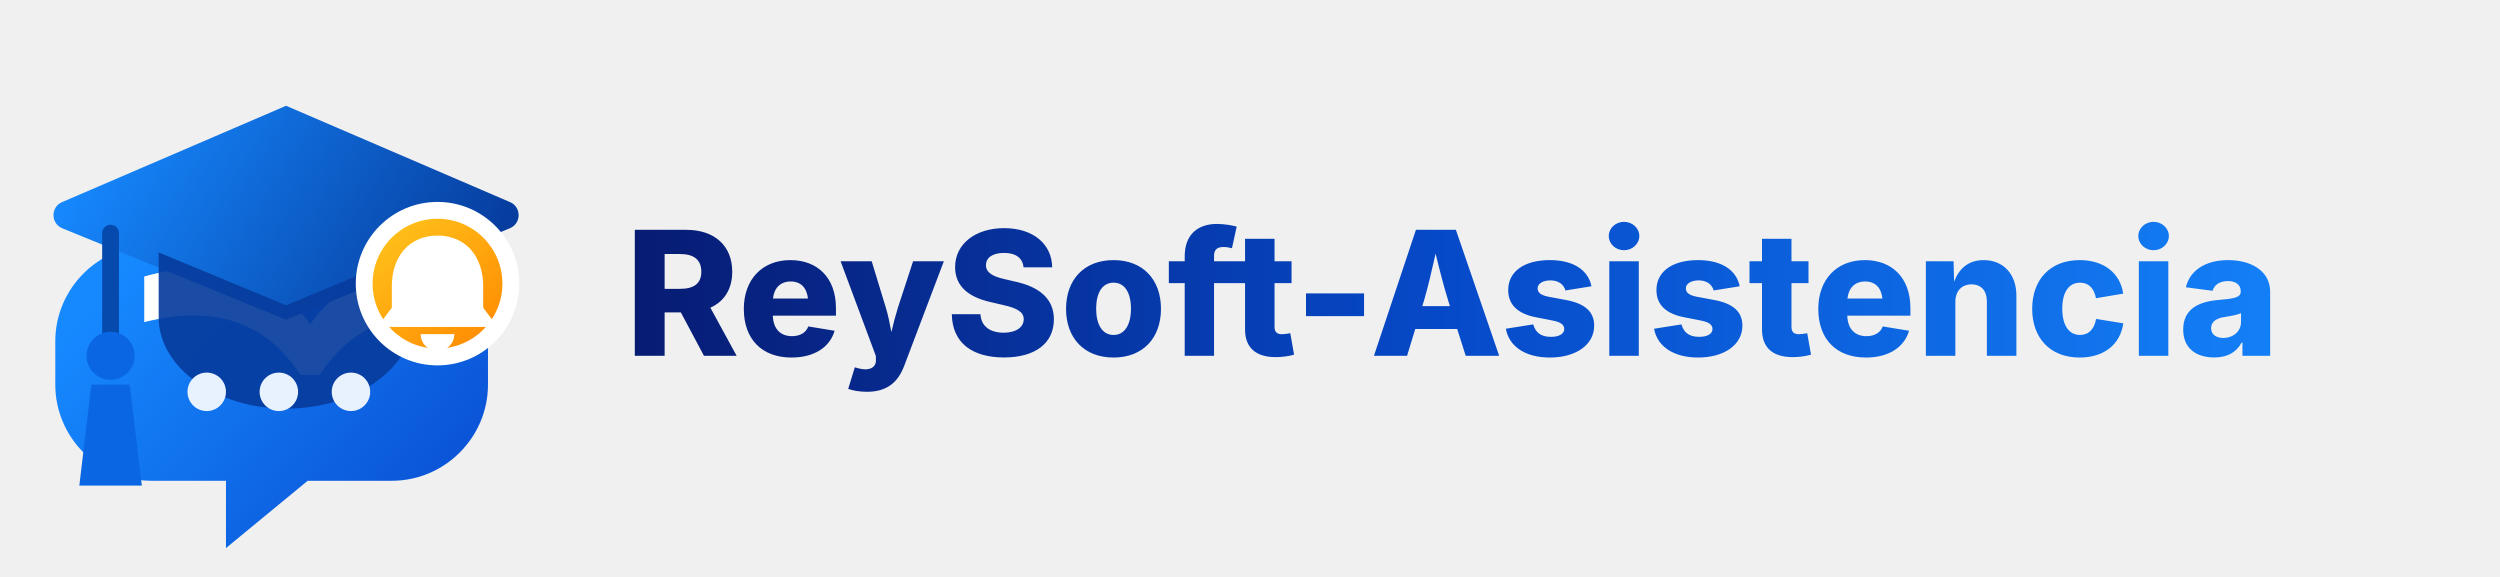
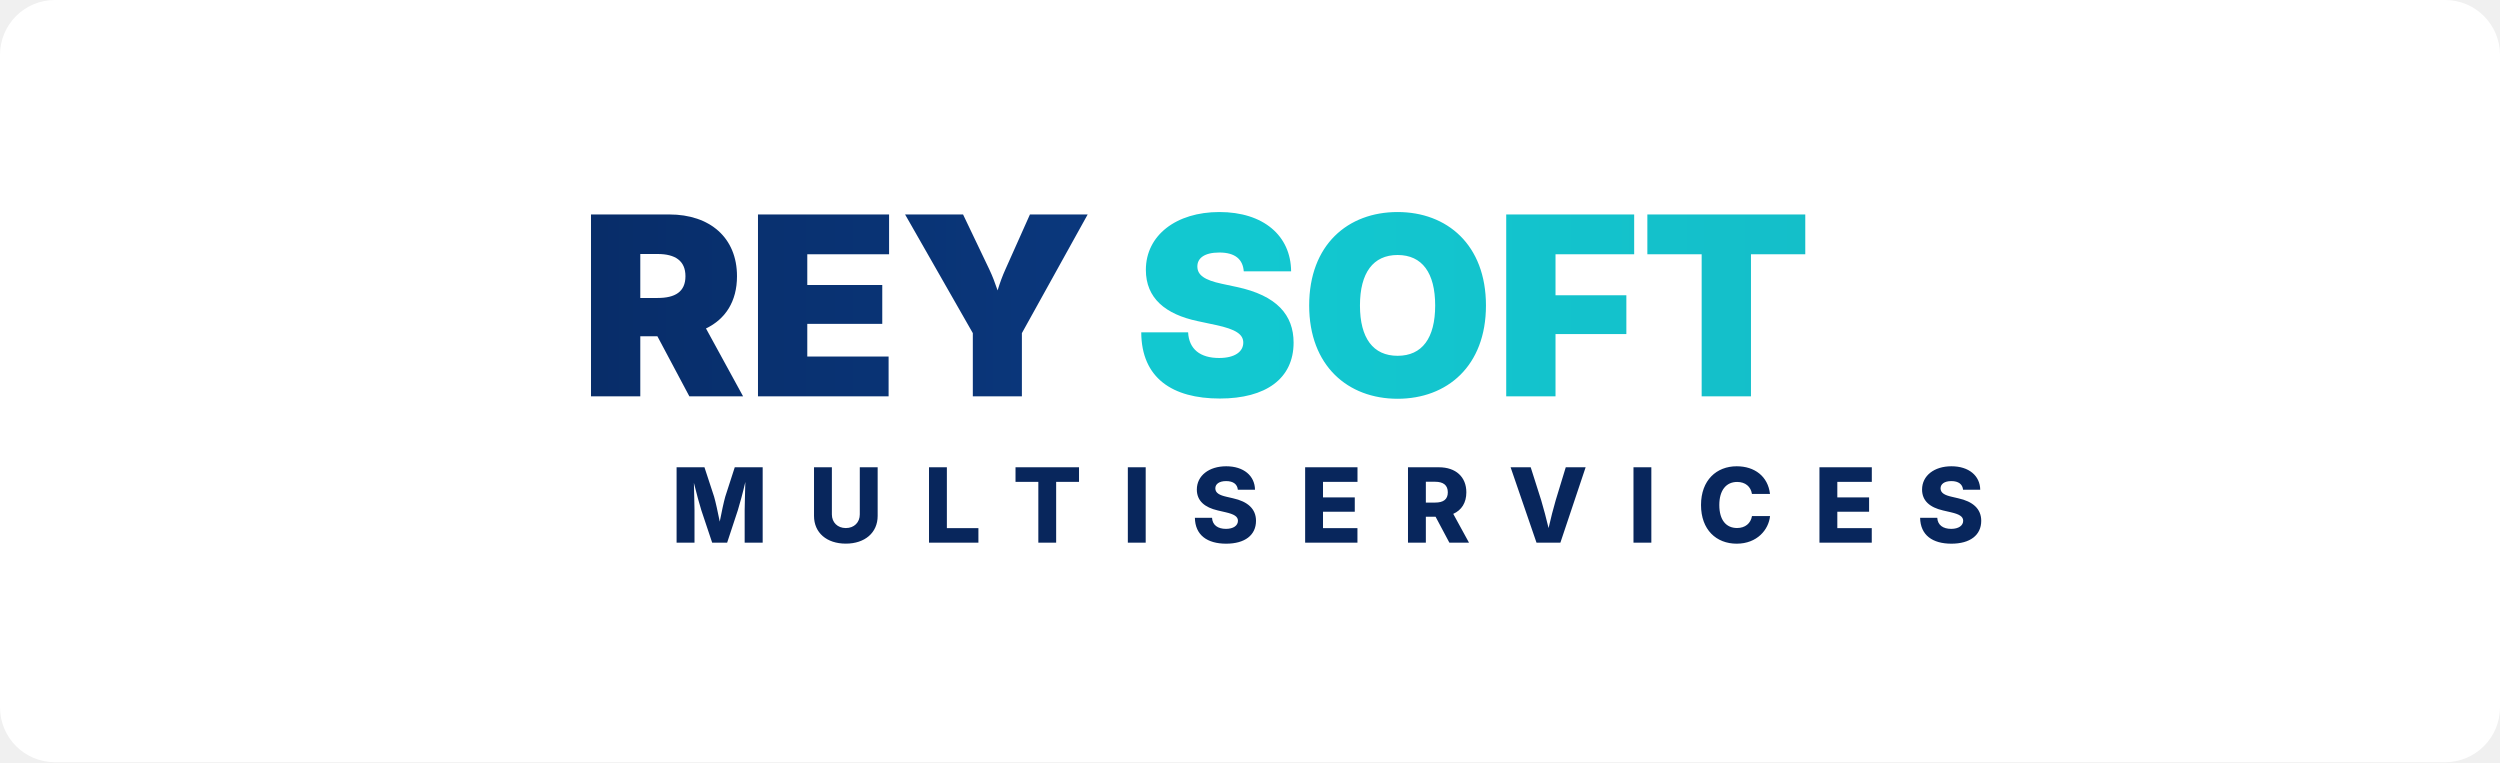
- <svg xmlns="http://www.w3.org/2000/svg" viewBox="0 0 1040 240" role="img" aria-labelledby="title desc">
+ <svg xmlns="http://www.w3.org/2000/svg" viewBox="0 0 820 250" role="img" aria-labelledby="title desc">
+   <rect width="820" height="250" rx="18" fill="#FFFFFF" />
  <defs>
-     <linearGradient id="cap" x1="42" y1="30" x2="184" y2="118" gradientUnits="userSpaceOnUse">
-       <stop stop-color="#1689FF" />
-       <stop offset="1" stop-color="#063C9D" />
+     <linearGradient id="rey" x1="88" y1="0" x2="410" y2="0" gradientUnits="userSpaceOnUse">
+       <stop stop-color="#06265C" />
+       <stop offset="1" stop-color="#0B3B83" />
    </linearGradient>
-     <linearGradient id="bubble" x1="56" y1="86" x2="174" y2="184" gradientUnits="userSpaceOnUse">
-       <stop stop-color="#1689FF" />
-       <stop offset="1" stop-color="#0B56D8" />
-     </linearGradient>
-     <linearGradient id="bell" x1="154" y1="82" x2="200" y2="134" gradientUnits="userSpaceOnUse">
-       <stop stop-color="#FFC21B" />
-       <stop offset="1" stop-color="#FF8800" />
-     </linearGradient>
-     <linearGradient id="word" x1="260" y1="0" x2="1010" y2="0" gradientUnits="userSpaceOnUse">
-       <stop stop-color="#071B72" />
-       <stop offset=".45" stop-color="#0649C8" />
-       <stop offset="1" stop-color="#1689FF" />
+     <linearGradient id="soft" x1="410" y1="0" x2="735" y2="0" gradientUnits="userSpaceOnUse">
+       <stop stop-color="#12C8D0" />
+       <stop offset="1" stop-color="#16B7C4" />
    </linearGradient>
  </defs>
-   <g transform="translate(8 10)">
-     <path fill="url(#bubble)" d="M55 92h100c22 0 40 18 40 40v18c0 22-18 40-40 40h-35l-34 28v-28H55c-22 0-40-18-40-40v-18c0-22 18-40 40-40Z" />
-     <path fill="#fff" d="M52 105c29-8 54-2 69 20 15-22 40-28 69-20v19c-28-7-50-1-65 22h-8c-15-23-37-29-65-22v-19Z" />
-     <path fill="url(#cap)" d="M18 74 111 34l93 40c5 2 5 9 0 11l-93 38-93-38c-5-2-5-9 0-11Z" />
-     <path fill="#063C9D" d="M58 95v27c0 21 24 38 53 38s53-17 53-38V95l-53 22-53-22Z" opacity=".92" />
-     <path fill="none" stroke="#064AAD" stroke-linecap="round" stroke-width="7" d="M38 87v44" />
-     <circle cx="38" cy="138" r="10" fill="#0B66E4" />
-     <path fill="#0B66E4" d="M30 150h16l5 42H25l5-42Z" />
-     <circle cx="174" cy="108" r="34" fill="#fff" />
-     <circle cx="174" cy="108" r="27" fill="url(#bell)" />
-     <path fill="#fff" d="M174 88c-12 0-19 9-19 21v9l-6 8h50l-6-8v-9c0-12-7-21-19-21Zm-7 41h14a7 7 0 0 1-14 0Z" />
-     <circle cx="78" cy="153" r="8" fill="#E8F2FF" />
-     <circle cx="108" cy="153" r="8" fill="#E8F2FF" />
-     <circle cx="138" cy="153" r="8" fill="#E8F2FF" />
-   </g>
-   <text x="260" y="148" fill="url(#word)" font-family="Inter, Poppins, Arial, sans-serif" font-size="72" font-weight="800" letter-spacing="0">ReySoft-Asistencia</text>
+   <text x="190" y="130" fill="url(#rey)" font-family="Montserrat, Poppins, Inter, Arial, sans-serif" font-size="82" font-weight="900" letter-spacing="0">REY</text>
+   <text x="372" y="130" fill="url(#soft)" font-family="Montserrat, Poppins, Inter, Arial, sans-serif" font-size="82" font-weight="900" letter-spacing="0">SOFT</text>
+   <text x="220" y="178" fill="#08265C" font-family="Montserrat, Poppins, Inter, Arial, sans-serif" font-size="34" font-weight="800" letter-spacing="13">MULTISERVICES</text>
</svg>
